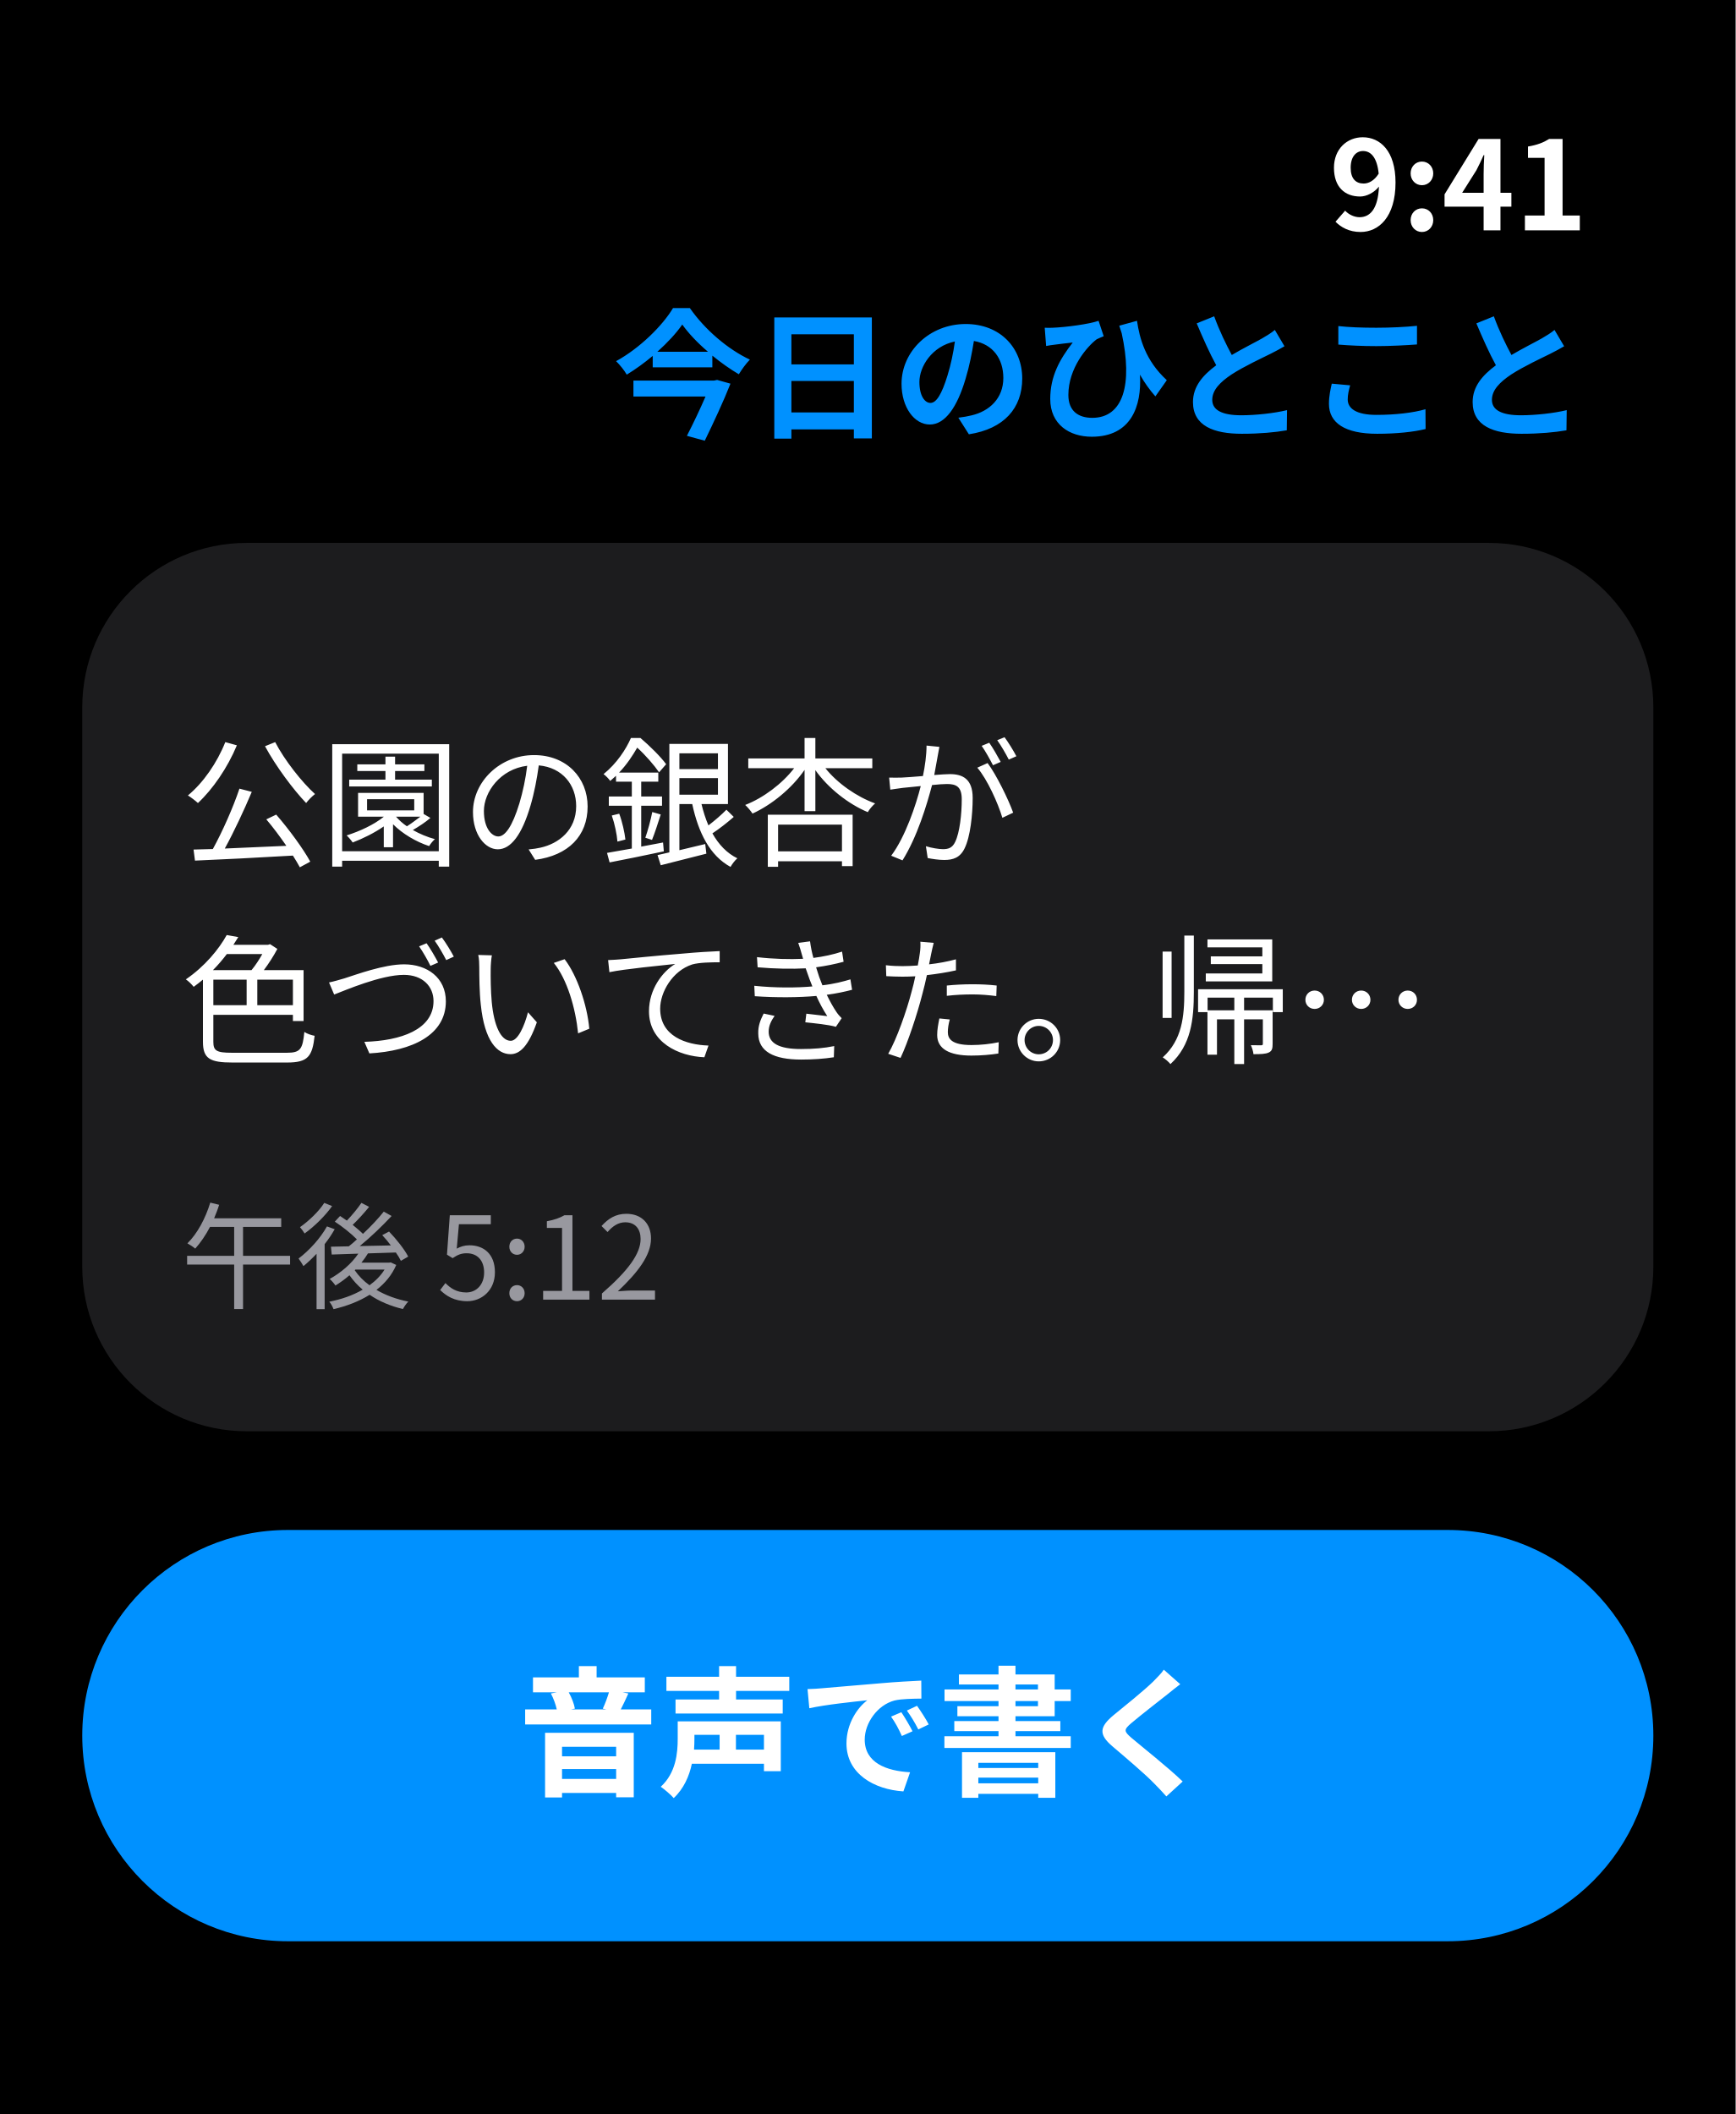
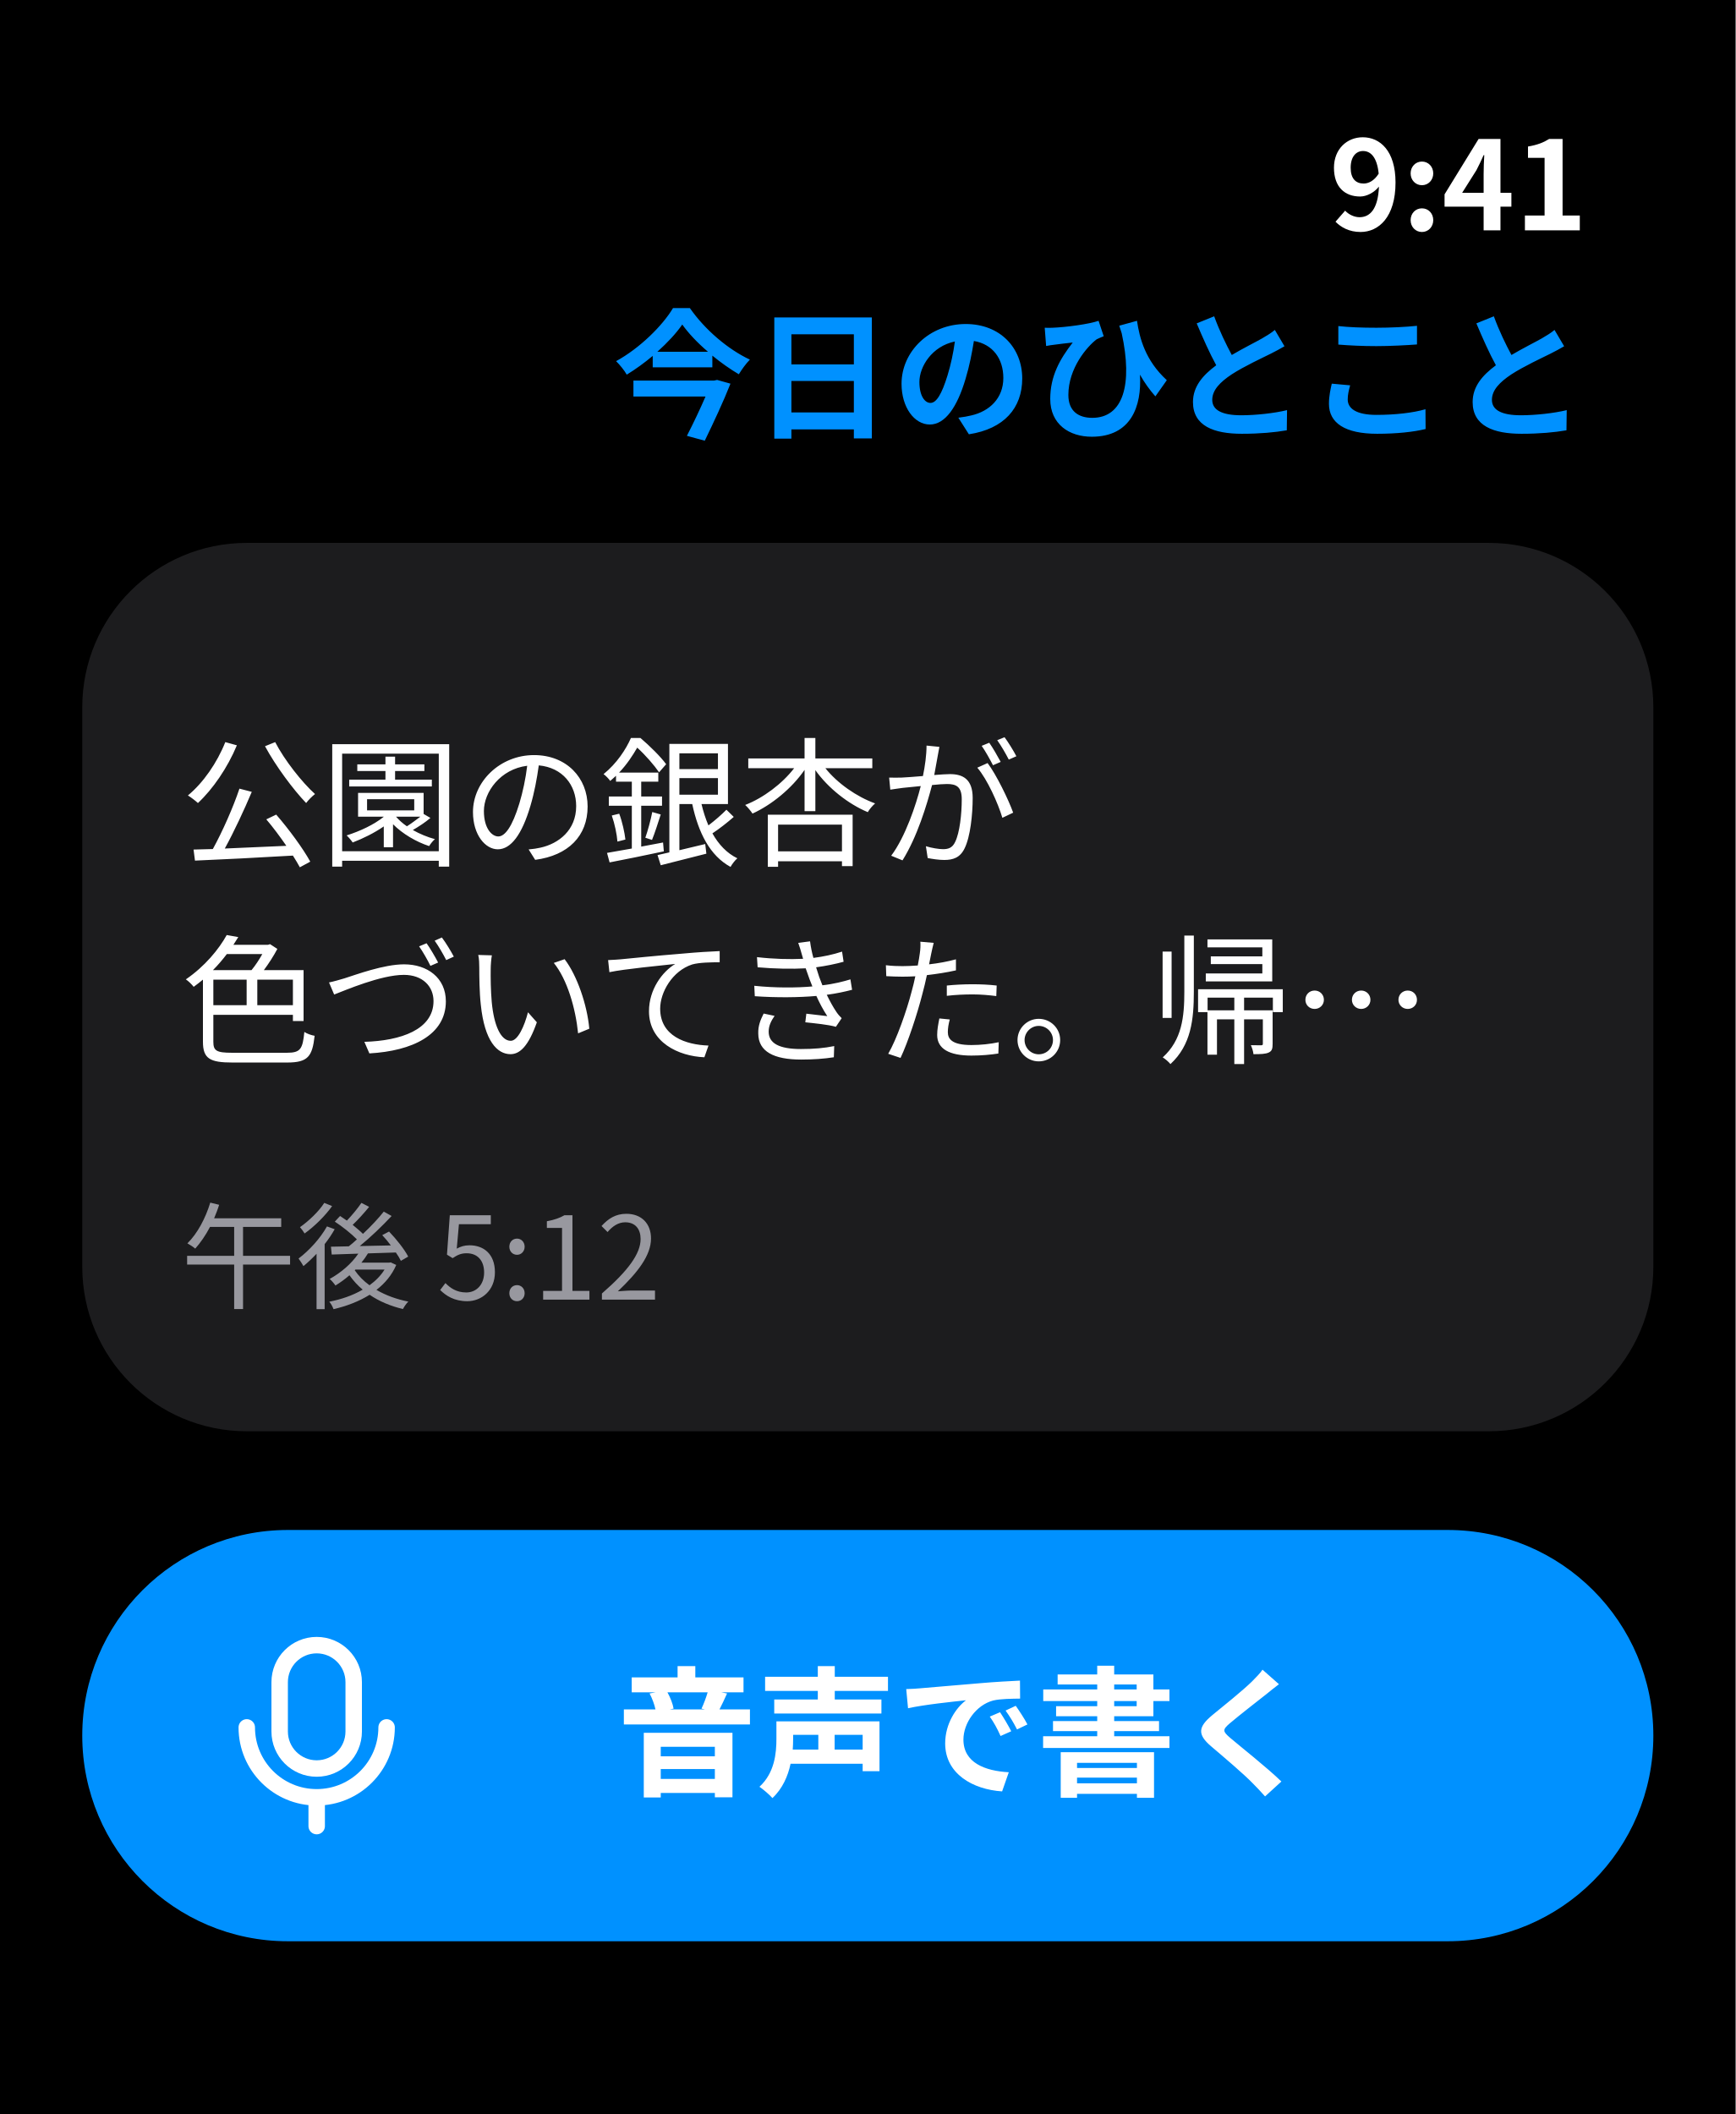
<svg xmlns="http://www.w3.org/2000/svg" width="211" height="257" viewBox="0 0 211 257" data-bg="#000000">
  <rect width="100%" height="100%" fill="#000000" />
  <text x="193" y="28" font-family="'SF Compact Text', 'SF Compact Rounded', 'Hiragino Sans', 'Noto Sans JP', 'Noto Sans CJK JP', sans-serif" font-size="15" font-weight="600" fill="#FFFFFF" text-anchor="end">9:41</text>
  <text x="193" y="52" font-family="'SF Compact Text', 'SF Compact Rounded', 'Hiragino Sans', 'Noto Sans JP', 'Noto Sans CJK JP', sans-serif" font-size="17" font-weight="600" fill="#0091FF" text-anchor="end">今日のひとこと</text>
  <rect x="10" y="66" width="191" height="108" rx="20" fill="#1C1C1E" />
  <text x="22" y="104" font-family="'SF Compact Text', 'SF Compact Rounded', 'Hiragino Sans', 'Noto Sans JP', 'Noto Sans CJK JP', sans-serif" font-size="17" font-weight="400" fill="#FFFFFF" text-anchor="start" data-bg="#1C1C1E">公園の銀杏が</text>
  <text x="22" y="128" font-family="'SF Compact Text', 'SF Compact Rounded', 'Hiragino Sans', 'Noto Sans JP', 'Noto Sans CJK JP', sans-serif" font-size="17" font-weight="400" fill="#FFFFFF" text-anchor="start" data-bg="#1C1C1E">色づいてきた。帰…</text>
  <text x="22" y="158" font-family="'SF Compact Text', 'SF Compact Rounded', 'Hiragino Sans', 'Noto Sans JP', 'Noto Sans CJK JP', sans-serif" font-size="14" font-weight="400" fill="#EBEBF5" text-anchor="start" opacity="0.6" data-bg="#1C1C1E">午後 5:12</text>
  <rect x="10" y="186" width="191" height="50" rx="25" fill="#0091FF" />
-   <text x="105.5" y="217" font-family="'SF Compact Text', 'SF Compact Rounded', 'Hiragino Sans', 'Noto Sans JP', 'Noto Sans CJK JP', sans-serif" font-size="17" font-weight="600" fill="#FFFFFF" text-anchor="middle" data-bg="#0091FF">音声で書く</text>
+   <g fill="none" stroke="#FFFFFF" stroke-width="2" stroke-linecap="round">
+     <rect x="34" y="200" width="9" height="15" rx="4.5" />
+     <path d="M30 210a8.5 8.5 0 0 0 17 0M38.5 219v3" />
+   </g>
+   <text x="117.5" y="217" font-family="'SF Compact Text', 'SF Compact Rounded', 'Hiragino Sans', 'Noto Sans JP', 'Noto Sans CJK JP', sans-serif" font-size="17" font-weight="600" fill="#FFFFFF" text-anchor="middle" data-bg="#0091FF">音声で書く</text>
</svg>
